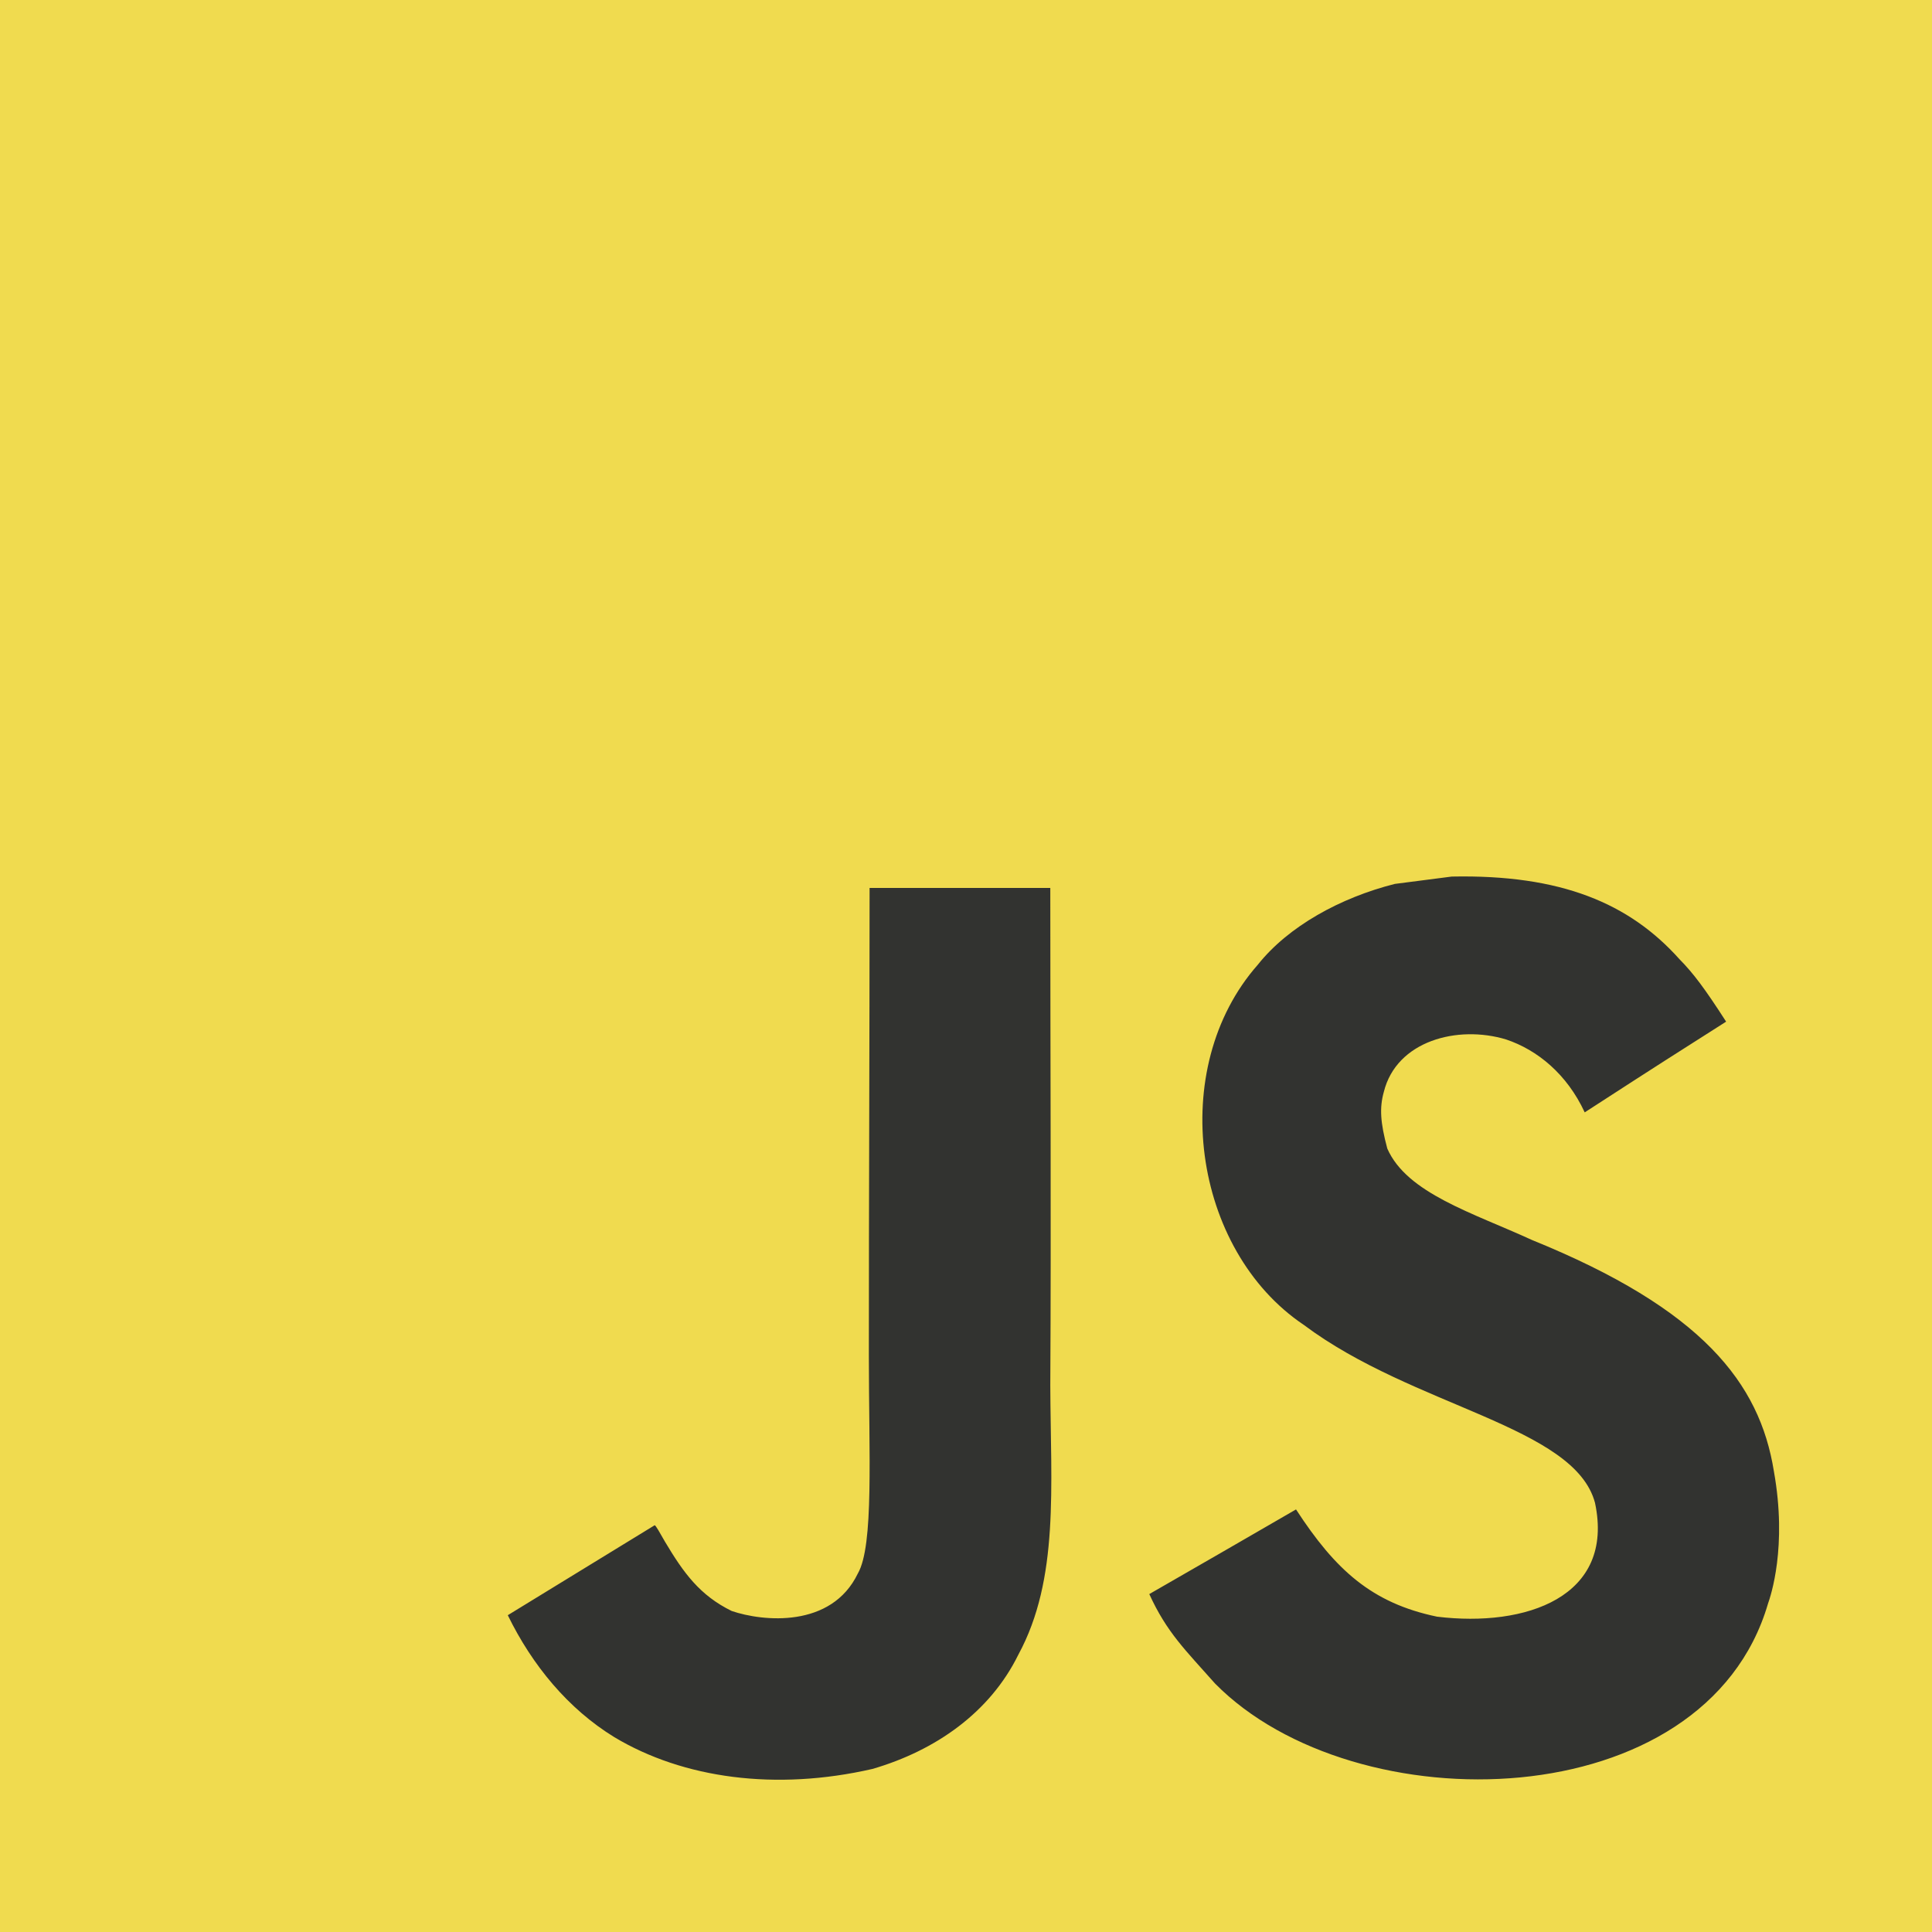
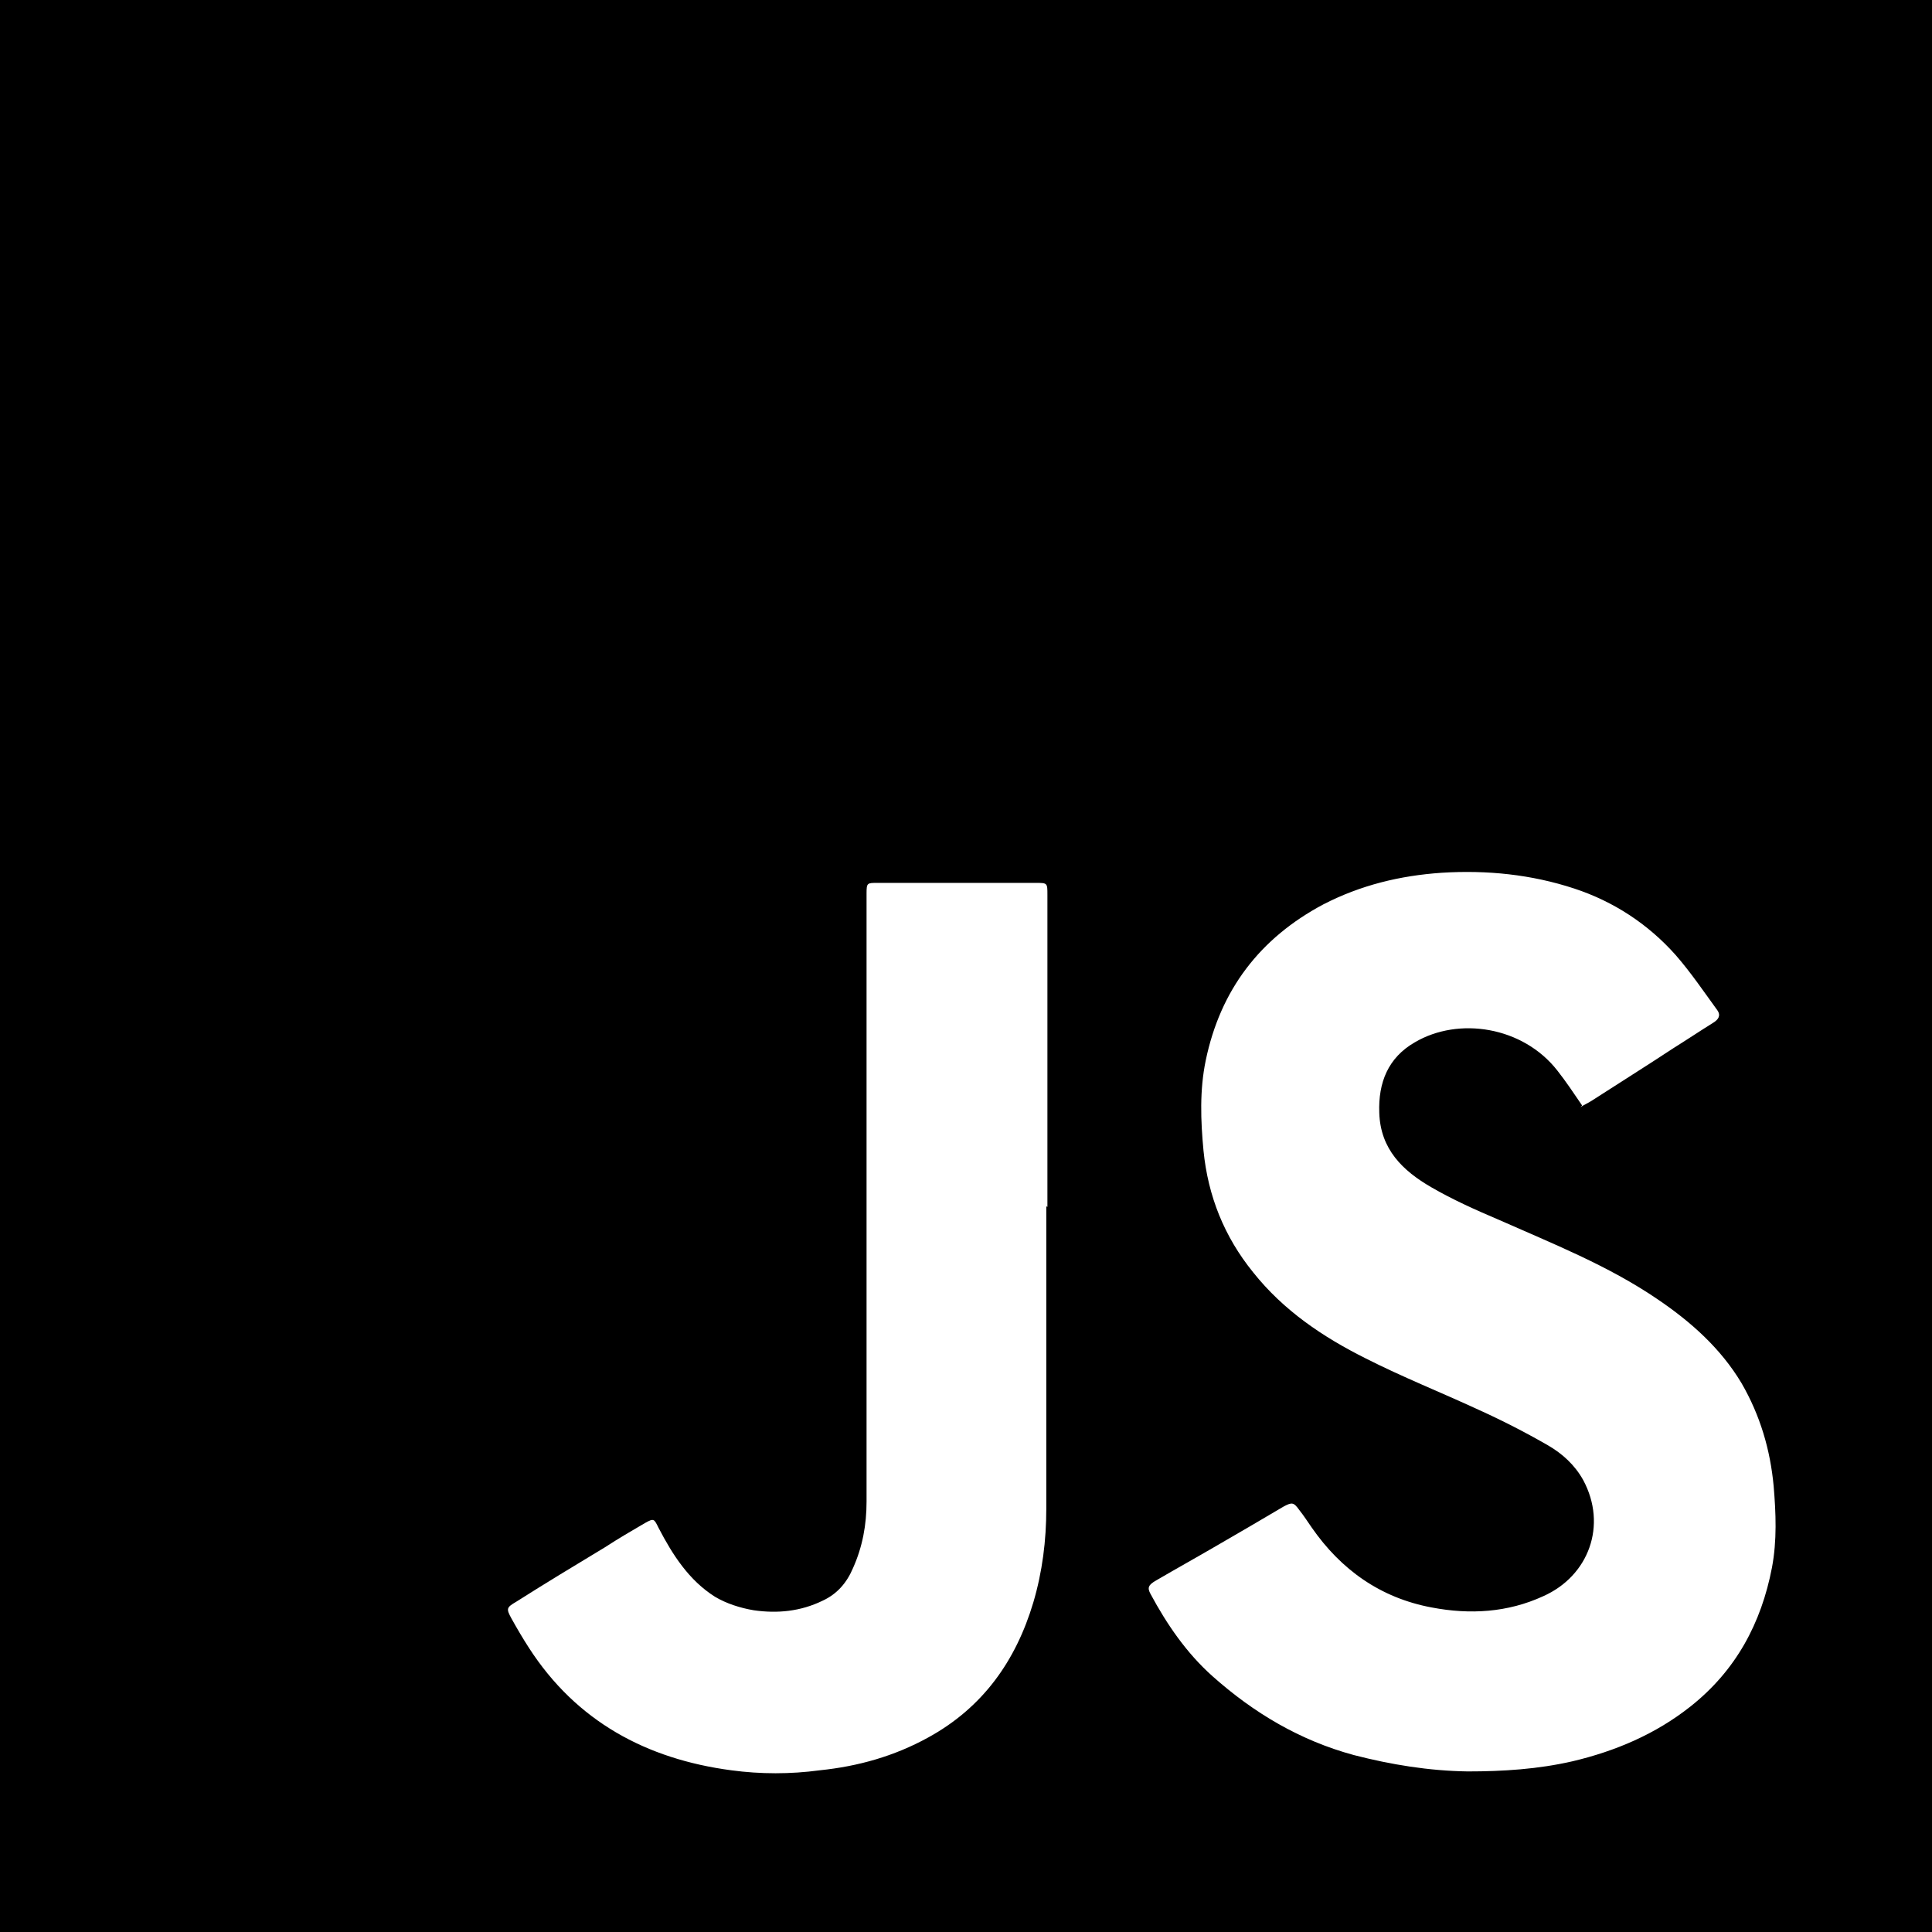
- <svg xmlns="http://www.w3.org/2000/svg" width="2500" height="2500" viewBox="0 0 1052 1052">
-   <path fill="#f0db4f" d="M0 0h1052v1052H0z" />
-   <path d="M965.9 801.1c-7.7-48-39-88.3-131.7-125.9-32.2-14.8-68.1-25.399-78.8-49.8-3.8-14.2-4.3-22.2-1.9-30.8 6.9-27.9 40.2-36.6 66.6-28.6 17 5.7 33.1 18.801 42.8 39.7 45.4-29.399 45.3-29.2 77-49.399-11.6-18-17.8-26.301-25.4-34-27.3-30.5-64.5-46.2-124-45-10.3 1.3-20.699 2.699-31 4-29.699 7.5-58 23.1-74.6 44-49.8 56.5-35.6 155.399 25 196.1 59.7 44.8 147.4 55 158.6 96.9 10.9 51.3-37.699 67.899-86 62-35.6-7.4-55.399-25.5-76.8-58.4-39.399 22.8-39.399 22.8-79.899 46.1 9.6 21 19.699 30.5 35.8 48.7 76.2 77.3 266.899 73.5 301.1-43.5 1.399-4.001 10.6-30.801 3.199-72.101zm-394-317.6h-98.4c0 85-.399 169.4-.399 254.4 0 54.1 2.8 103.7-6 118.9-14.4 29.899-51.7 26.2-68.7 20.399-17.3-8.5-26.1-20.6-36.3-37.699-2.8-4.9-4.9-8.7-5.601-9-26.699 16.3-53.3 32.699-80 49 13.301 27.3 32.9 51 58 66.399 37.5 22.5 87.9 29.4 140.601 17.3 34.3-10 63.899-30.699 79.399-62.199 22.4-41.3 17.6-91.3 17.4-146.6.5-90.2 0-180.4 0-270.9z" fill="#323330" />
+ <svg xmlns="http://www.w3.org/2000/svg" id="Capa_2" data-name="Capa 2" viewBox="0 0 34.29 34.29">
+   <defs>
+     <style>
+       .cls-1 {
+         stroke-width: 0px;
+       }
+     </style>
+   </defs>
+   <g id="Capa_1-2" data-name="Capa 1">
+     <path class="cls-1" d="m0,34.29V0h34.29v34.29H0Zm28.05-14.64c.08-.05.15-.08.21-.12.48-.31.96-.61,1.43-.92.24-.15.48-.31.72-.46.08-.05.14-.12.07-.22-.24-.33-.47-.67-.74-.98-.49-.55-1.1-.95-1.8-1.18-.76-.25-1.55-.33-2.35-.28-.74.05-1.44.22-2.1.56-1.13.6-1.83,1.52-2.09,2.77-.11.53-.09,1.07-.04,1.6.08.81.37,1.53.88,2.16.54.68,1.24,1.15,2,1.53.65.33,1.33.6,2,.91.42.19.83.4,1.23.63.26.15.48.35.63.62.43.8.1,1.7-.71,2.06-.63.29-1.3.33-1.98.2-.91-.17-1.61-.67-2.13-1.42-.07-.1-.14-.21-.22-.31-.1-.14-.13-.14-.28-.06-.39.23-.78.46-1.18.69-.36.21-.72.41-1.08.62-.14.08-.16.13-.1.24.29.54.64,1.05,1.1,1.46.73.65,1.55,1.14,2.51,1.4.66.17,1.33.28,2.02.29.63,0,1.25-.04,1.86-.18.76-.18,1.47-.48,2.09-.97.81-.64,1.26-1.48,1.45-2.47.09-.48.07-.96.03-1.44-.06-.65-.24-1.26-.57-1.83-.37-.62-.9-1.09-1.49-1.49-.88-.6-1.87-.99-2.84-1.42-.4-.17-.8-.35-1.18-.57-.5-.29-.9-.67-.92-1.32-.02-.54.16-.98.63-1.25.78-.46,1.92-.28,2.53.5.15.19.29.4.44.62Zm-9.46,1.77h0c0-1.85,0-3.69,0-5.54,0-.21,0-.21-.21-.21-.94,0-1.87,0-2.81,0-.18,0-.19,0-.19.19,0,.02,0,.04,0,.06,0,3.58,0,7.15,0,10.73,0,.41-.07.8-.24,1.18-.11.26-.28.46-.54.58-.39.19-.8.23-1.22.17-.24-.04-.49-.12-.69-.24-.46-.29-.75-.74-1-1.22-.08-.16-.08-.18-.24-.09-.24.14-.48.28-.71.43-.53.32-1.06.64-1.58.97-.17.1-.18.12-.08.3.1.18.2.35.31.52.84,1.3,2.08,1.97,3.59,2.17.52.07,1.05.07,1.57,0,.68-.07,1.32-.25,1.92-.58.97-.53,1.56-1.36,1.87-2.4.16-.54.23-1.1.23-1.66,0-1.79,0-3.58,0-5.37Z" />
+   </g>
</svg>
